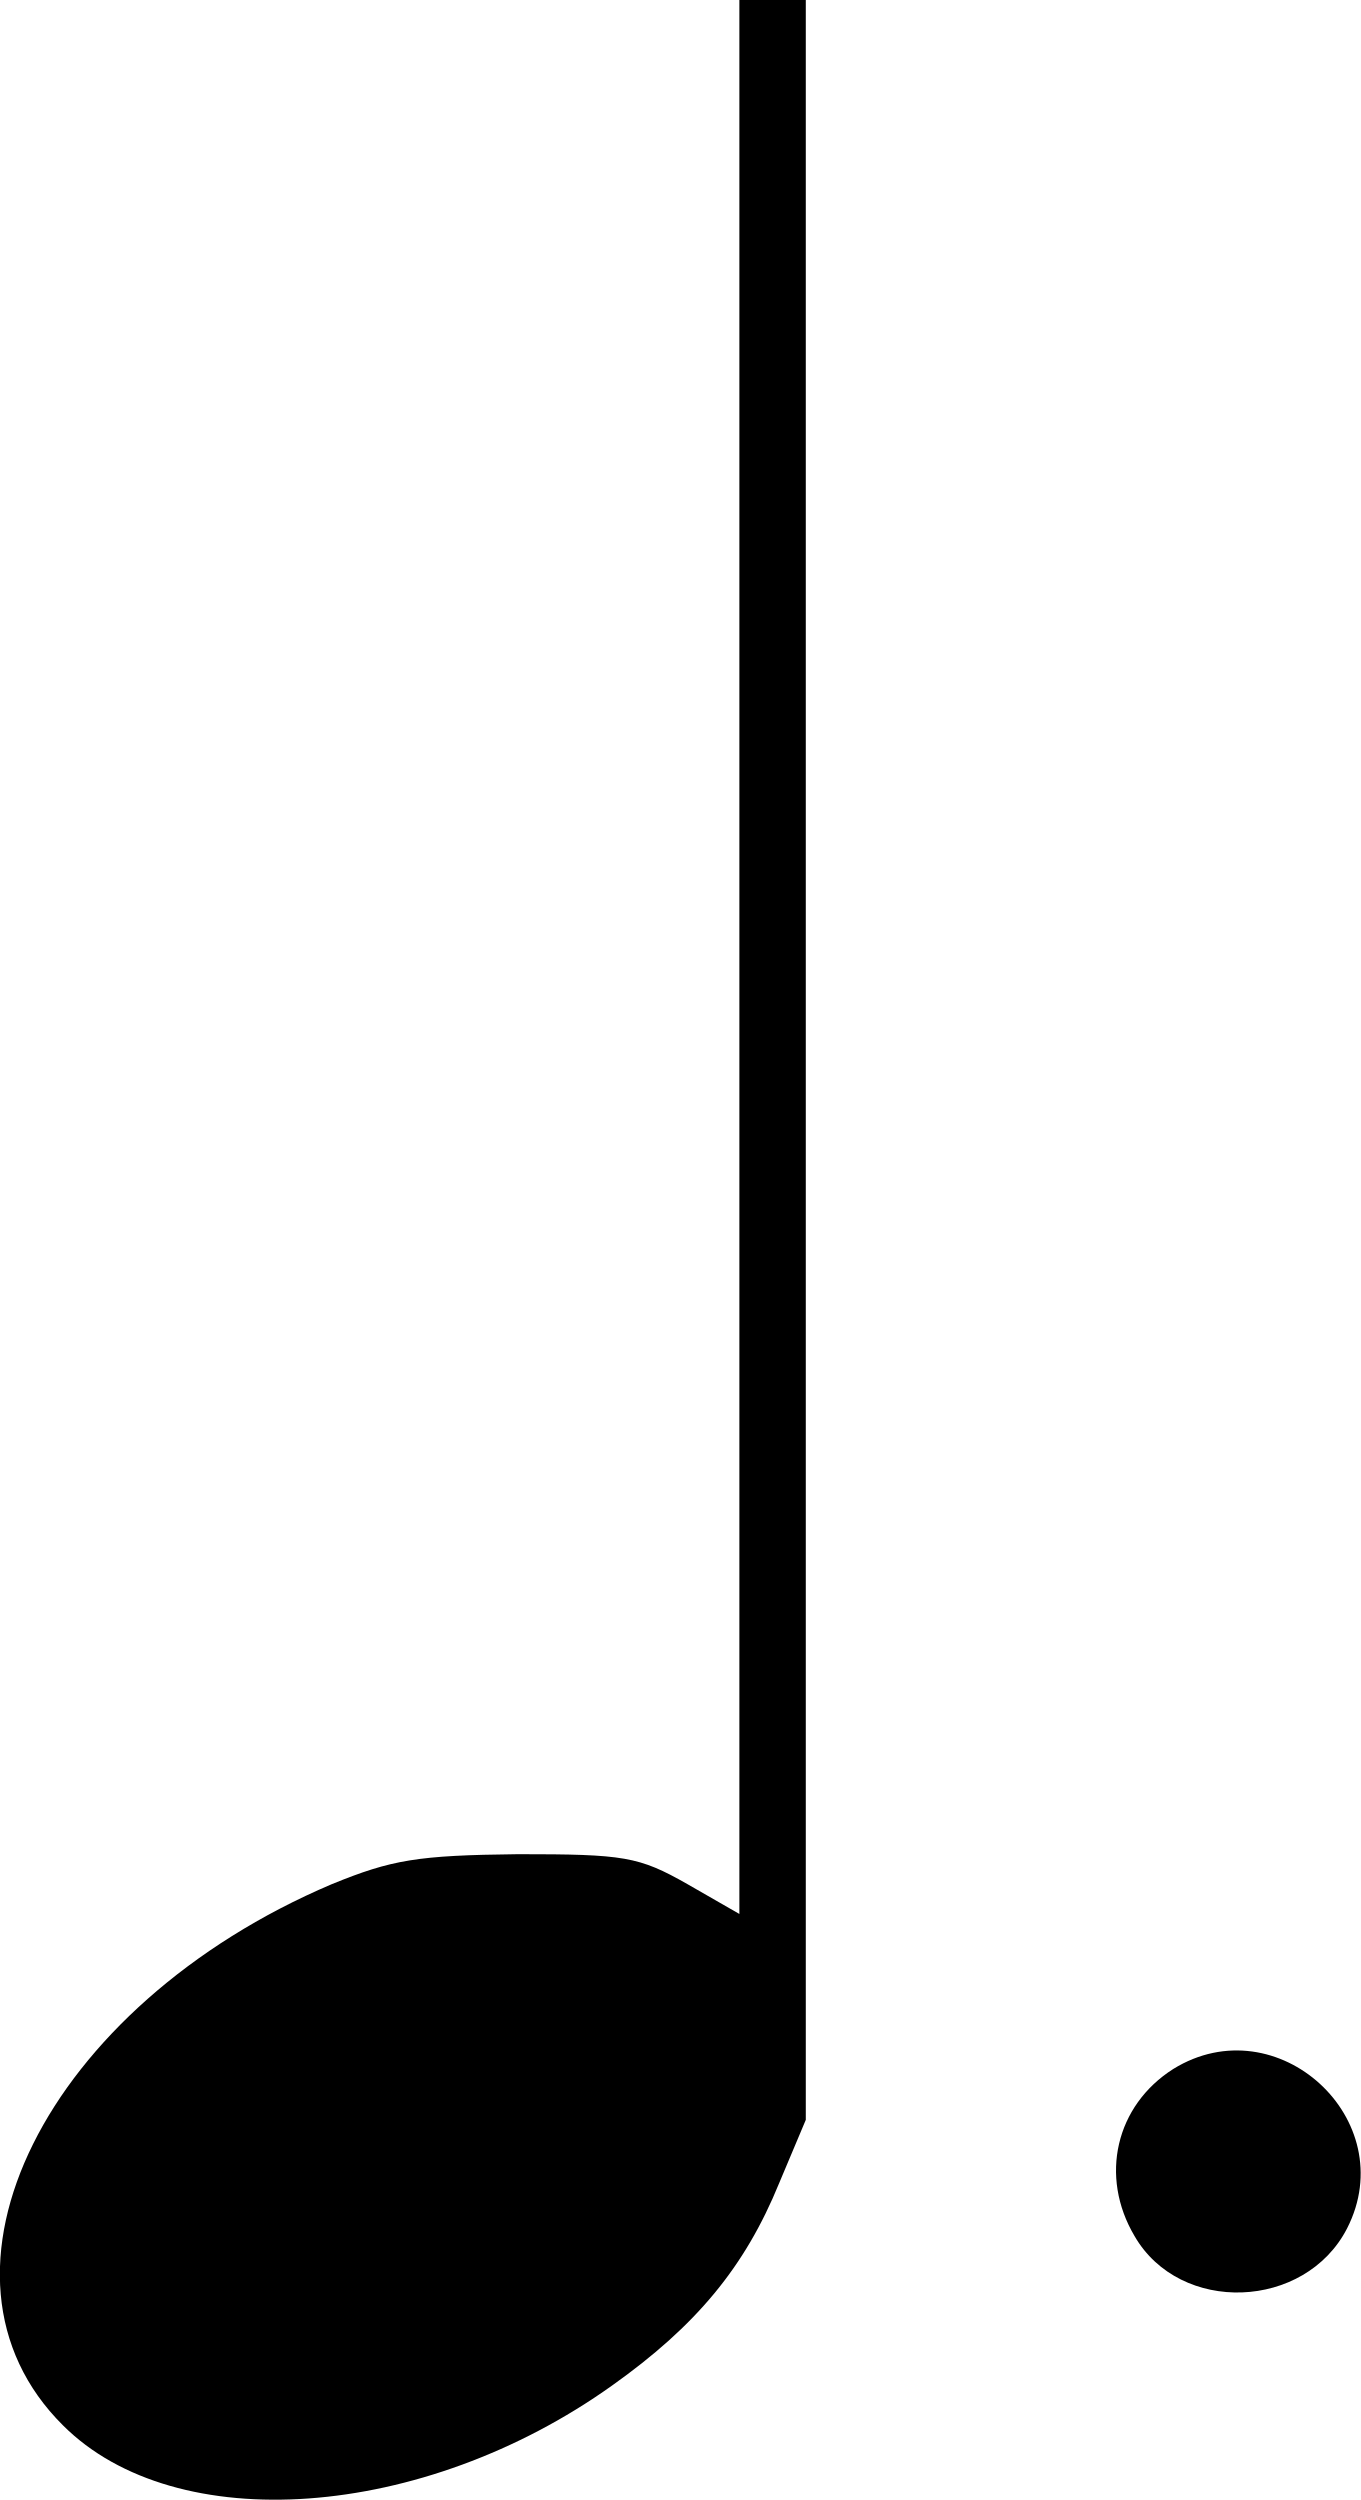
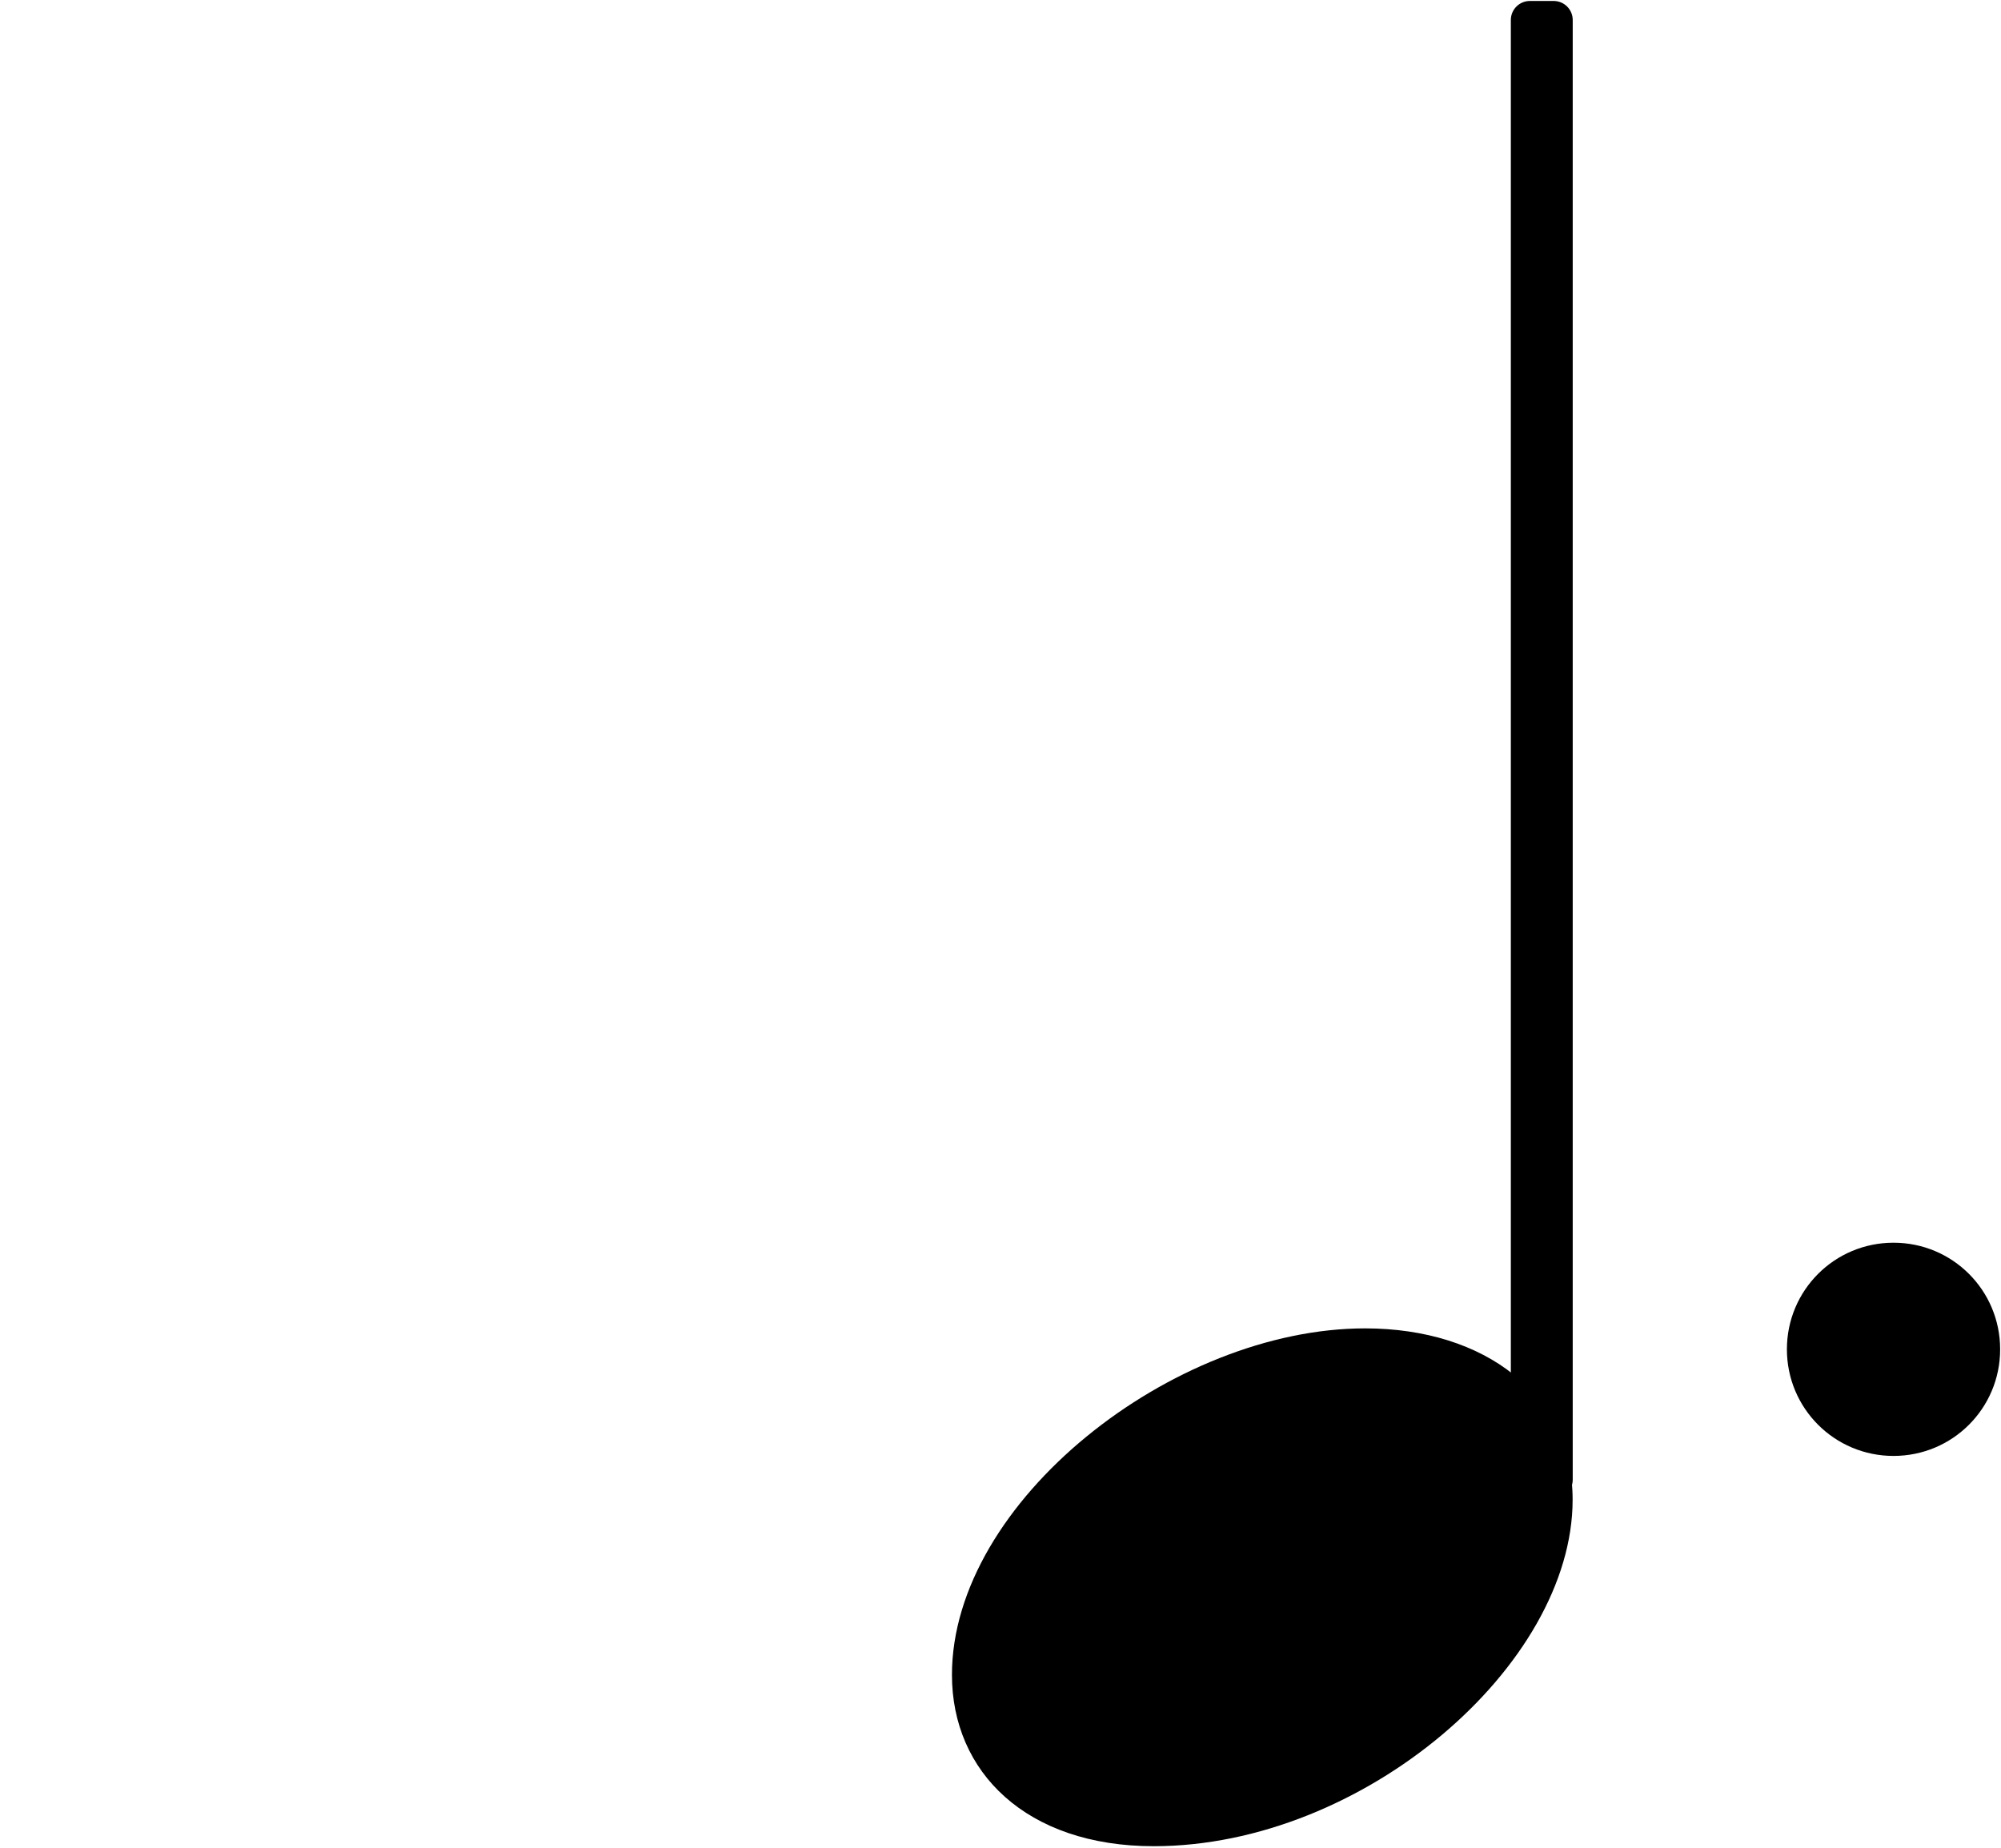
- <svg xmlns="http://www.w3.org/2000/svg" version="1.0" width="122.919pt" height="225.84pt" viewBox="0 0 122.919 225.84" preserveAspectRatio="xMidYMid meet">
-   <g transform="translate(-29.20779,269) scale(0.1,-0.1)" fill="#000000" stroke="none">
-     <path d="M960 1826 l0 -865 -47 27 c-44 25 -57 27 -153 27 -91 -1 -114 -5 -168 -27 -259 -110 -380 -353 -243 -489 102 -102 325 -86 496 36 76 54 120 107 151 183 l24 57 0 958 0 957 -30 0 -30 0 0 -864z" />
-     <path d="M1352 821 c-52 -33 -67 -97 -35 -151 41 -71 154 -67 192 7 50 98 -63 202 -157 144z" />
+ <svg xmlns="http://www.w3.org/2000/svg" viewBox="0 0 4.204 3.878" width="37.8" height="34.9" fill="currentColor" role="img" aria-hidden="true" preserveAspectRatio="xMidYMid meet">
+   <g transform="translate(2, 3.3333)">
+     <path transform="scale(0.004, -0.004)" d="M0 -46c0 91 116 182 217 182c63 0 109 -35 109 -90c0 -87 -110 -182 -220 -182c-67 0 -106 39 -106 90z" />
+   </g>
+   <g transform="translate(3.7542, 2.8333)">
+     <path transform="scale(0.004, -0.004)" d="M0 0c0 31 25 56 56 56s56 -25 56 -56s-25 -56 -56 -56s-56 25 -56 56z" />
+   </g>
+   <g transform="translate(3.2392, 3.3333)">
+     <rect x="-0.065" y="-3.333" width="0.13" height="3.147" ry="0.04" />
  </g>
</svg>
